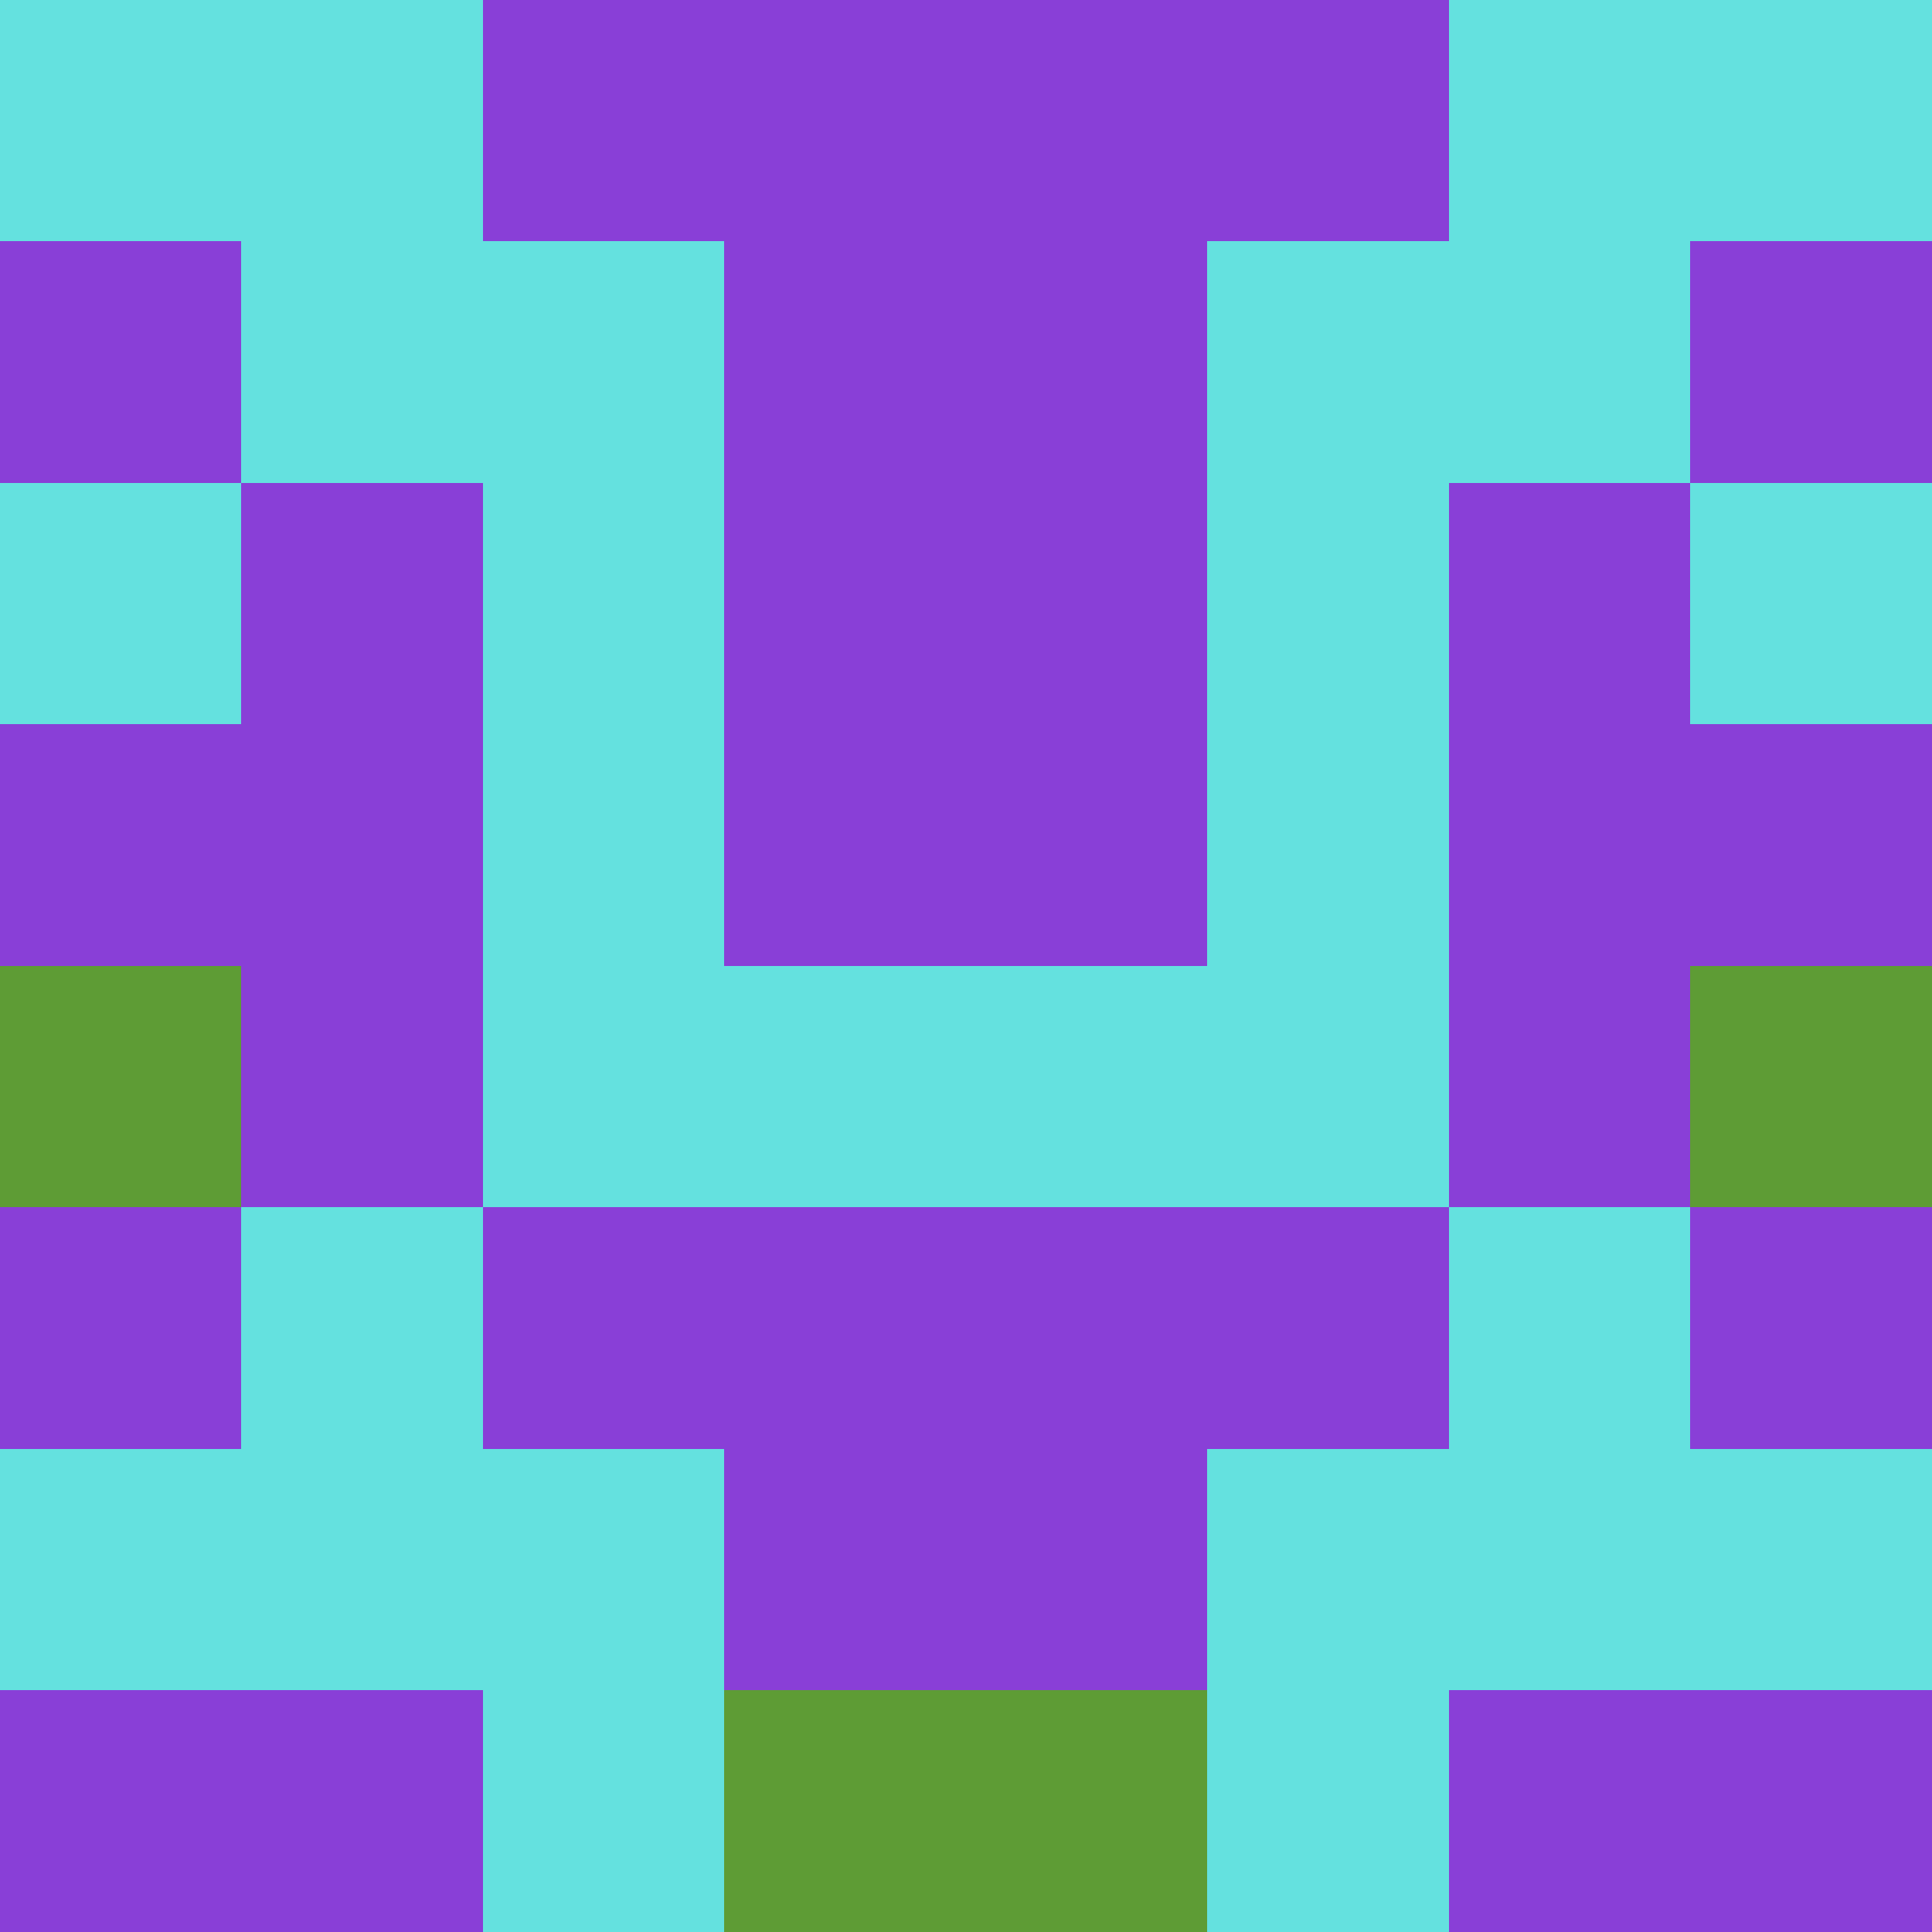
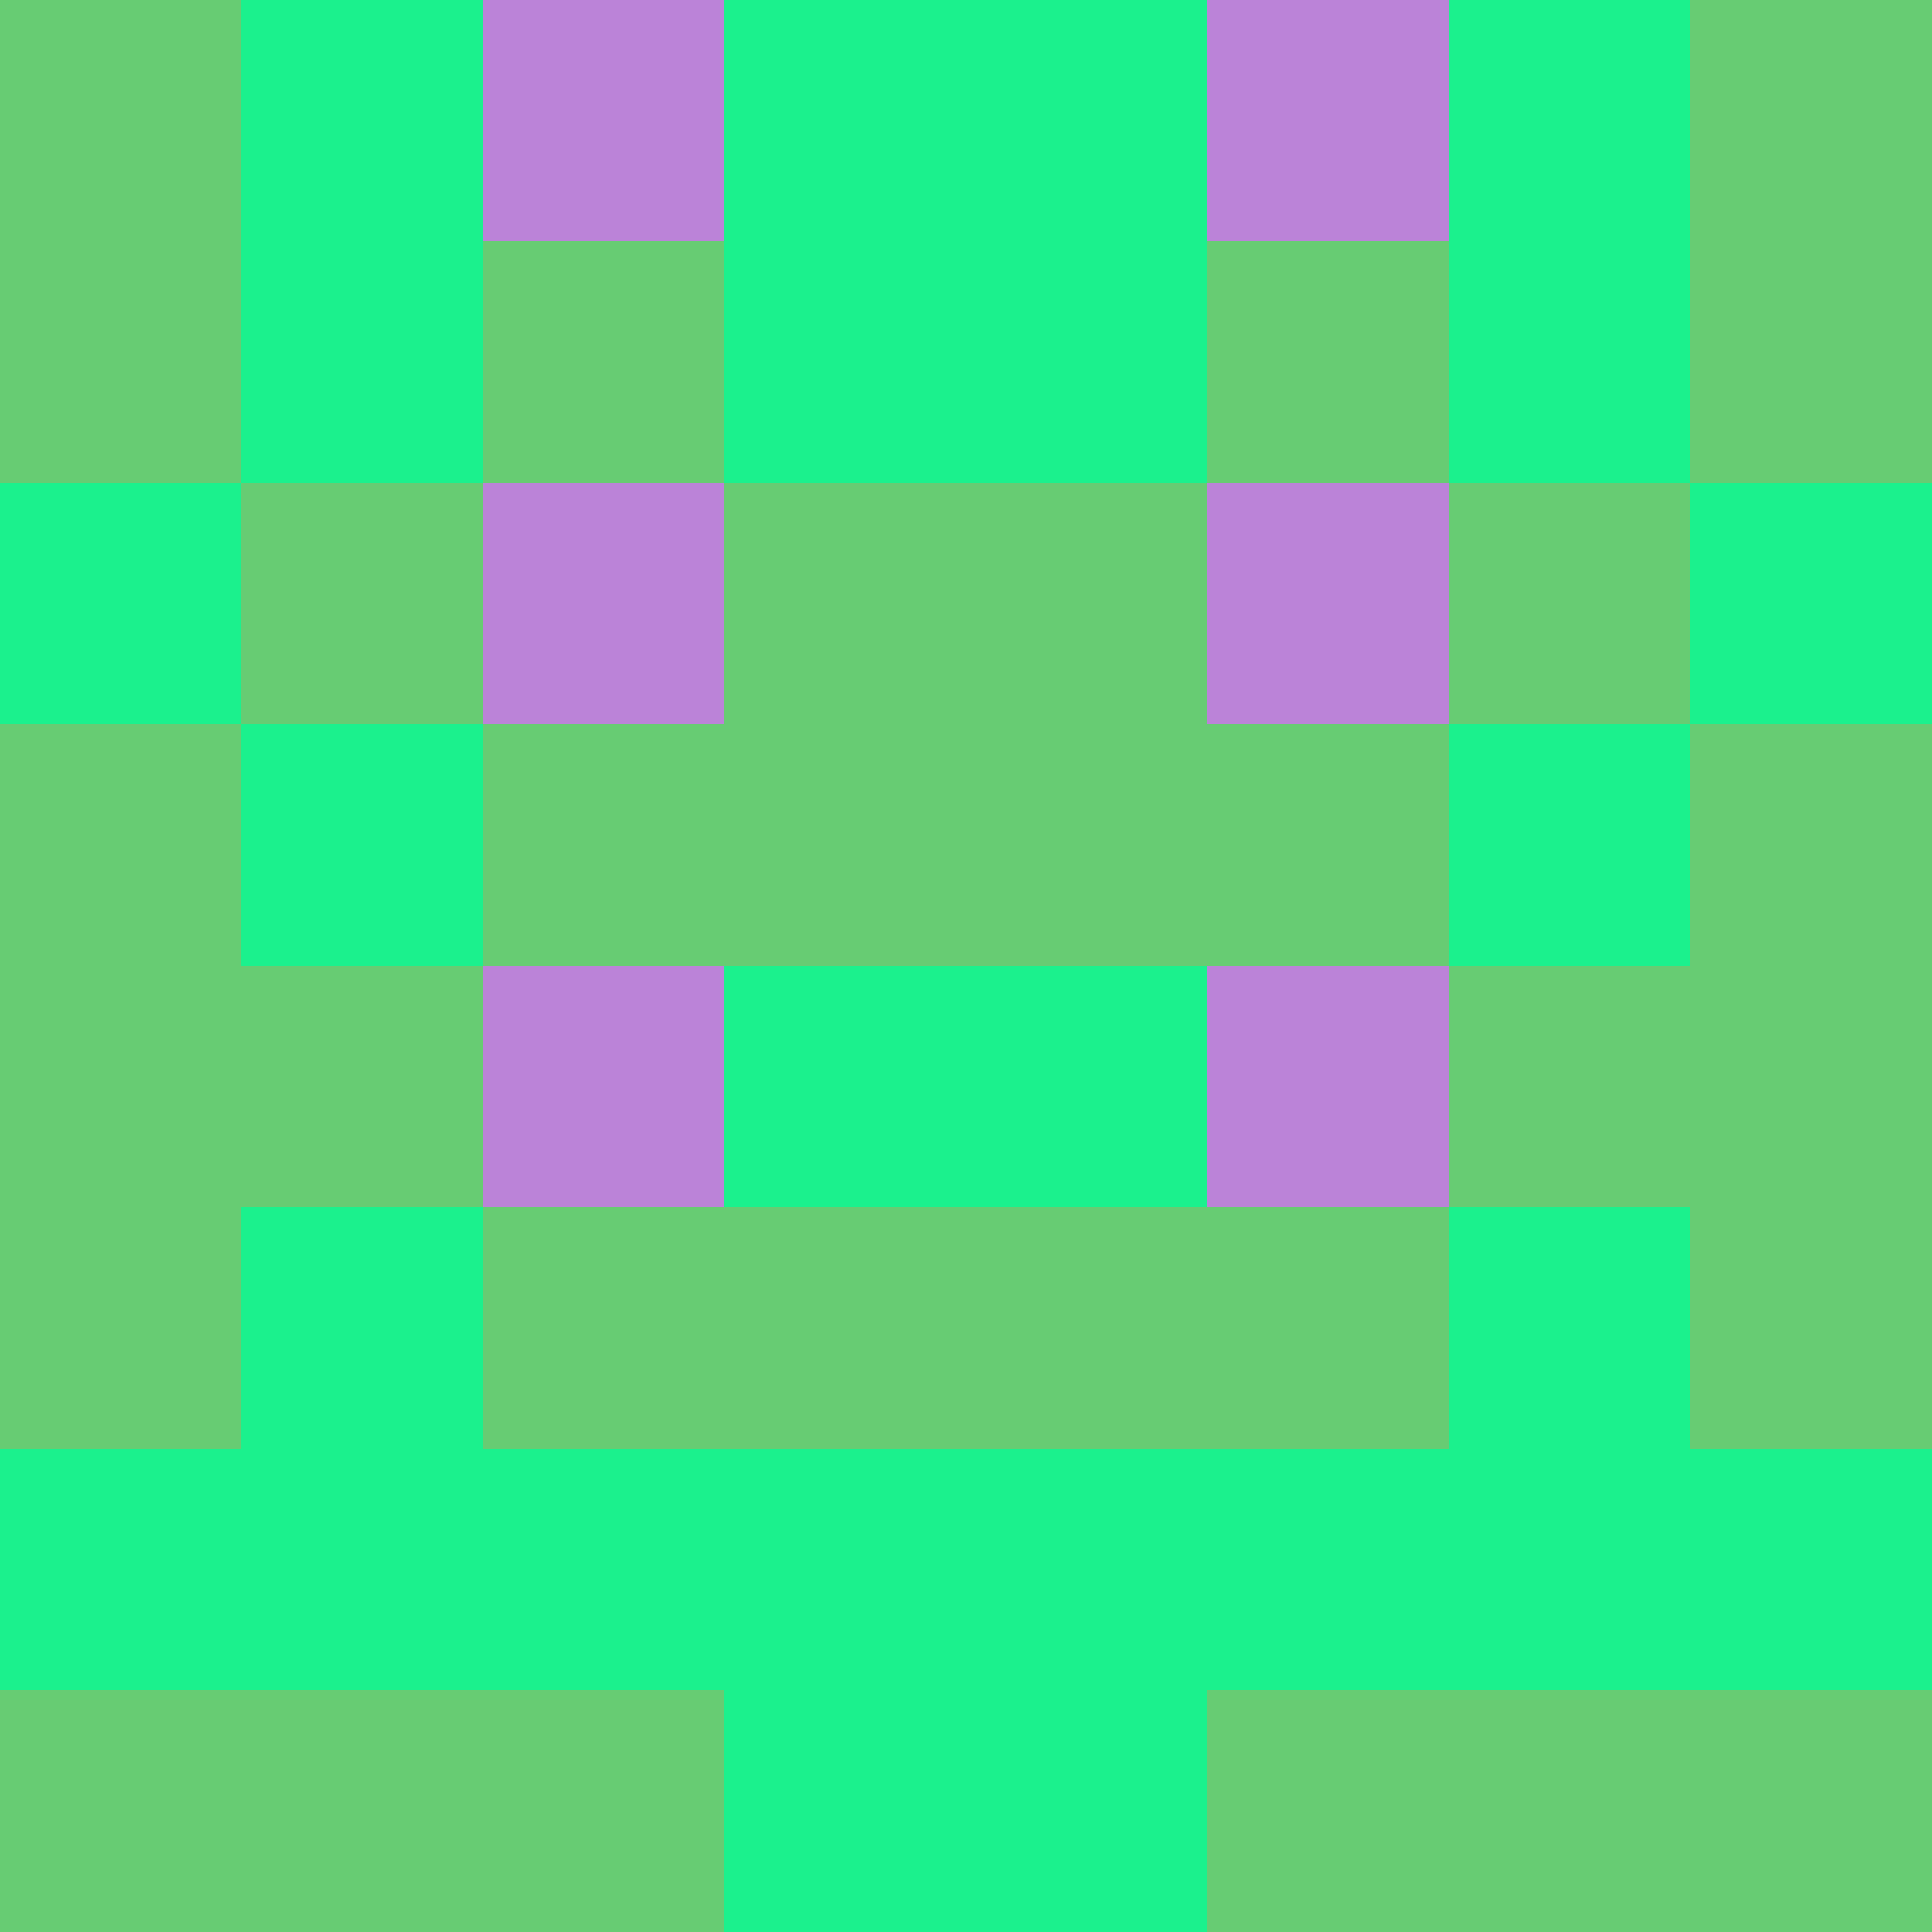
<svg xmlns="http://www.w3.org/2000/svg" viewBox="0 0 8 8" width="64" height="64">
  <g transform="translate(0 0) scale(1)" shape-rendering="crispEdges">
-     <path fill="#64e1df" d="M0 0h8v8H0z" />
-     <path fill="#893fd7" d="M2 0h1v1h-1zM3 0h1v1h-1zM4 0h1v1h-1zM5 0h1v1h-1zM0 1h1v1h-1zM3 1h1v1h-1zM4 1h1v1h-1zM7 1h1v1h-1zM1 2h1v1h-1zM3 2h1v1h-1zM4 2h1v1h-1zM6 2h1v1h-1zM0 3h1v1h-1zM1 3h1v1h-1zM3 3h1v1h-1zM4 3h1v1h-1zM6 3h1v1h-1zM7 3h1v1h-1zM1 4h1v1h-1zM6 4h1v1h-1zM0 5h1v1h-1zM2 5h1v1h-1zM3 5h1v1h-1zM4 5h1v1h-1zM5 5h1v1h-1zM7 5h1v1h-1zM3 6h1v1h-1zM4 6h1v1h-1zM0 7h1v1h-1zM1 7h1v1h-1zM6 7h1v1h-1zM7 7h1v1h-1z" />
-     <path fill="#5e9c35" d="M0 4h1v1h-1zM7 4h1v1h-1zM3 7h1v1h-1zM4 7h1v1h-1z" />
+     <path fill="#1bf18d" d="M0 0h8v8H0z" />
+     <path fill="#67cc73" d="M0 0h1v1h-1zM7 0h1v1h-1zM0 1h1v1h-1zM2 1h1v1h-1zM5 1h1v1h-1zM7 1h1v1h-1zM1 2h1v1h-1zM3 2h1v1h-1zM4 2h1v1h-1zM6 2h1v1h-1zM0 3h1v1h-1zM2 3h1v1h-1zM3 3h1v1h-1zM4 3h1v1h-1zM5 3h1v1h-1zM7 3h1v1h-1zM0 4h1v1h-1zM1 4h1v1h-1zM6 4h1v1h-1zM7 4h1v1h-1zM0 5h1v1h-1zM2 5h1v1h-1zM3 5h1v1h-1zM4 5h1v1h-1zM5 5h1v1h-1zM7 5h1v1h-1zM0 7h1v1h-1zM1 7h1v1h-1zM2 7h1v1h-1zM5 7h1v1h-1zM6 7h1v1h-1zM7 7h1v1h-1z" />
+     <path fill="#bb83d8" d="M2 0h1v1h-1zM5 0h1v1h-1zM2 2h1v1h-1zM5 2h1v1h-1zM2 4h1v1h-1zM5 4h1v1h-1z" />
  </g>
</svg>
